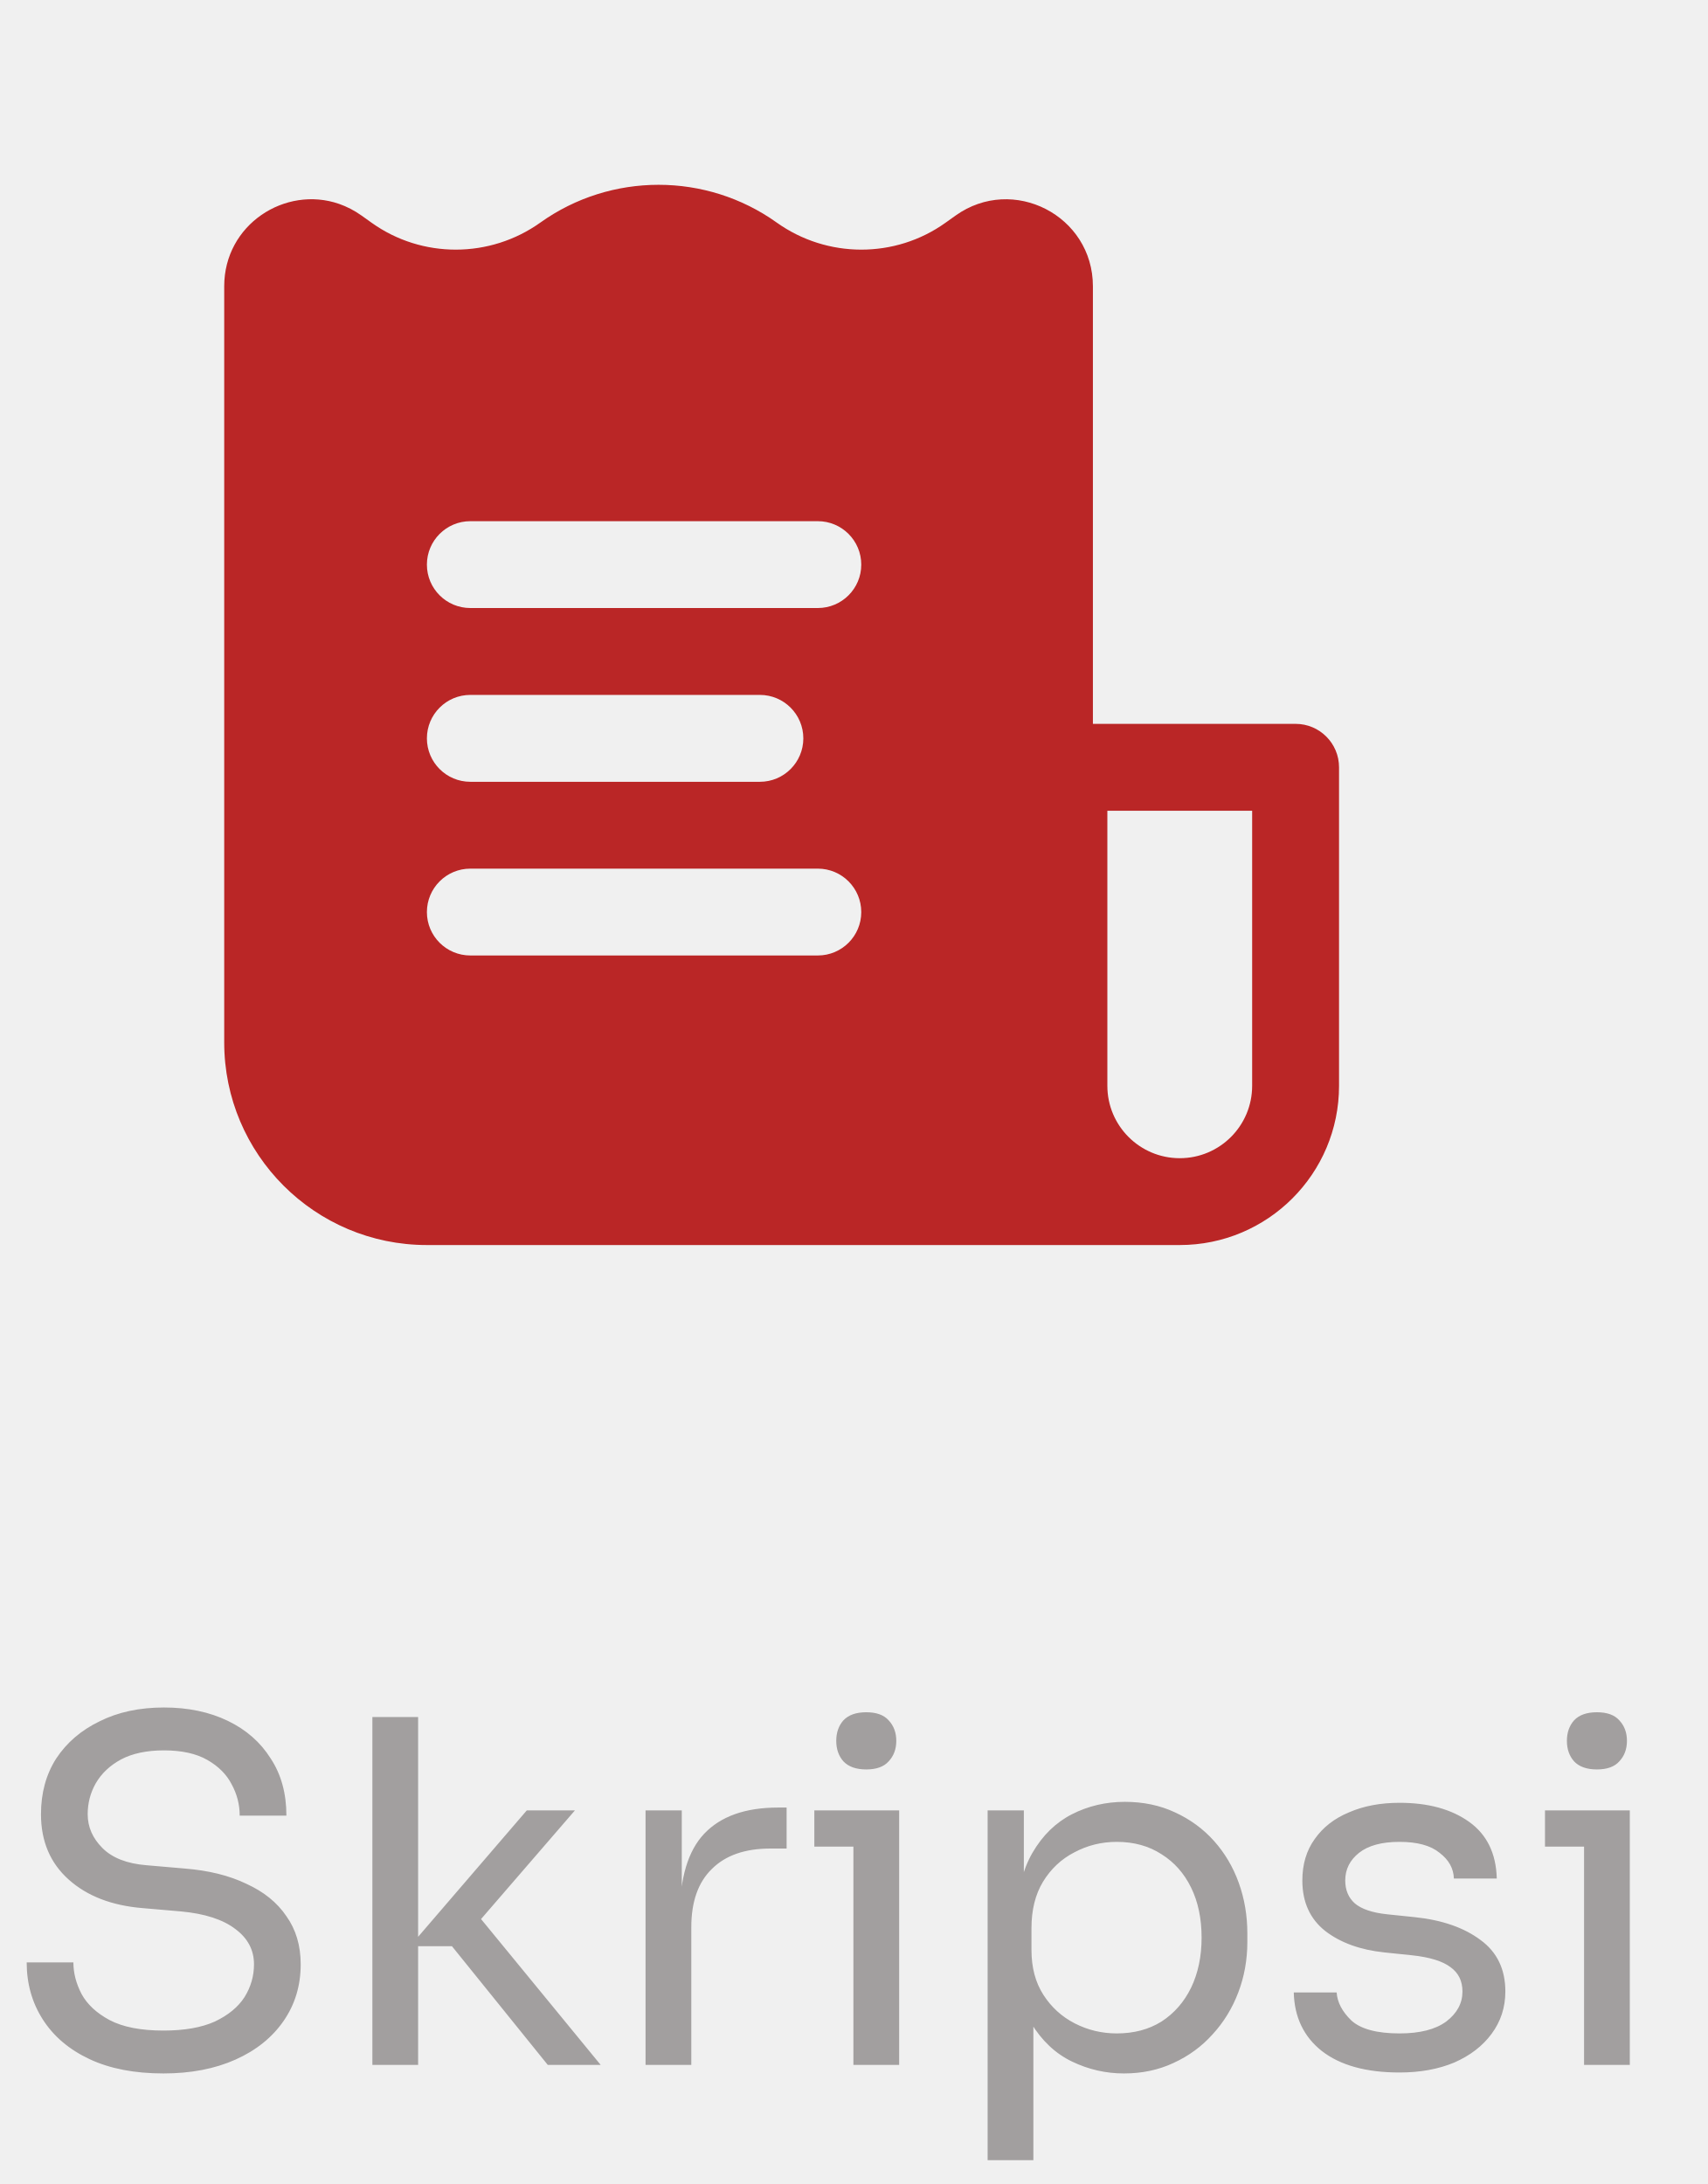
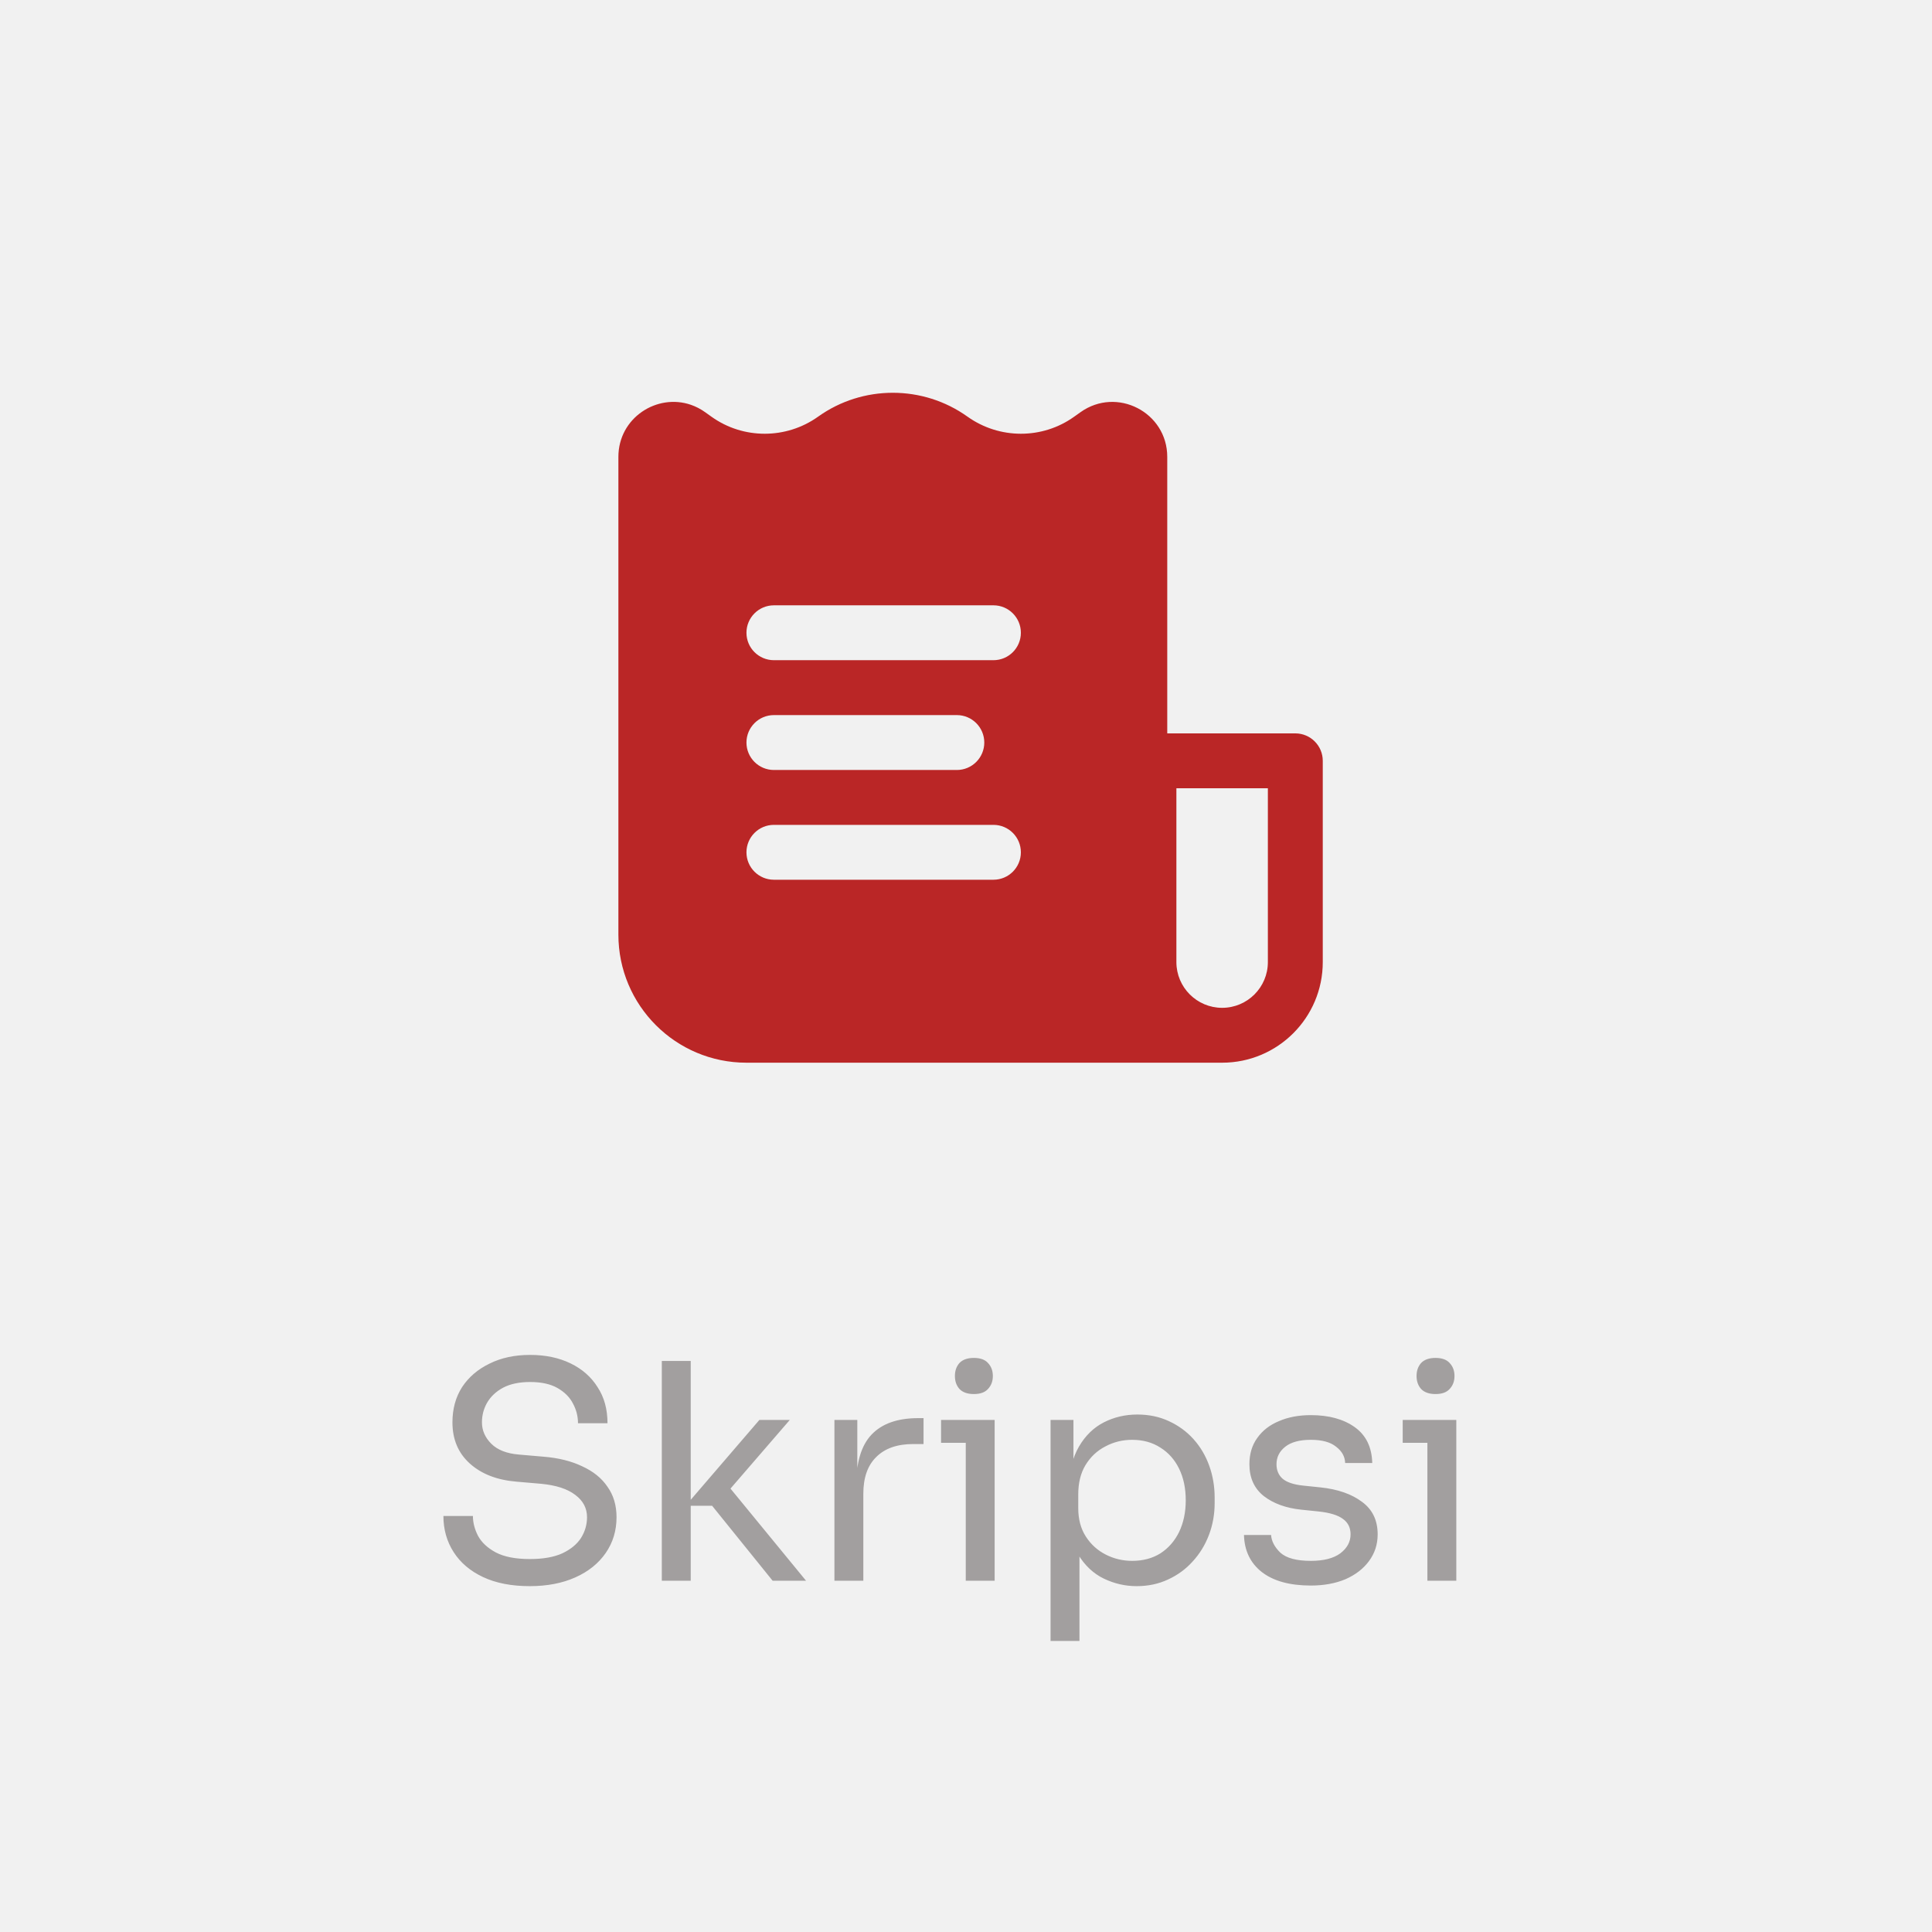
- <svg xmlns="http://www.w3.org/2000/svg" width="43" height="55" viewBox="0 0 43 55" fill="none">
-   <path d="M4.116 52.216C3.388 52.216 2.768 52.096 2.256 51.856C1.744 51.616 1.352 51.284 1.08 50.86C0.808 50.436 0.672 49.956 0.672 49.42H1.848C1.848 49.684 1.916 49.948 2.052 50.212C2.196 50.476 2.432 50.696 2.76 50.872C3.096 51.048 3.548 51.136 4.116 51.136C4.644 51.136 5.076 51.06 5.412 50.908C5.748 50.748 5.996 50.544 6.156 50.296C6.316 50.04 6.396 49.764 6.396 49.468C6.396 49.108 6.24 48.812 5.928 48.58C5.616 48.34 5.16 48.192 4.56 48.136L3.588 48.052C2.812 47.988 2.192 47.748 1.728 47.332C1.264 46.916 1.032 46.368 1.032 45.688C1.032 45.152 1.16 44.684 1.416 44.284C1.68 43.884 2.044 43.572 2.508 43.348C2.972 43.116 3.512 43 4.128 43C4.736 43 5.272 43.112 5.736 43.336C6.2 43.56 6.56 43.876 6.816 44.284C7.08 44.684 7.212 45.164 7.212 45.724H6.036C6.036 45.444 5.968 45.18 5.832 44.932C5.704 44.684 5.5 44.48 5.22 44.32C4.94 44.16 4.576 44.08 4.128 44.08C3.696 44.08 3.336 44.156 3.048 44.308C2.768 44.46 2.556 44.66 2.412 44.908C2.276 45.148 2.208 45.408 2.208 45.688C2.208 46.008 2.332 46.292 2.58 46.54C2.828 46.788 3.196 46.932 3.684 46.972L4.656 47.056C5.256 47.104 5.772 47.232 6.204 47.44C6.644 47.64 6.98 47.912 7.212 48.256C7.452 48.592 7.572 48.996 7.572 49.468C7.572 50.004 7.428 50.48 7.14 50.896C6.852 51.312 6.448 51.636 5.928 51.868C5.408 52.1 4.804 52.216 4.116 52.216ZM13.793 52L11.381 49.012H10.325L13.265 45.592H14.477L11.813 48.676L11.897 48.064L15.125 52H13.793ZM9.377 52V43.24H10.529V52H9.377ZM16.256 52V45.592H17.168V48.232H17.12C17.12 47.296 17.324 46.612 17.732 46.18C18.148 45.74 18.768 45.52 19.592 45.52H19.808V46.552H19.4C18.76 46.552 18.268 46.724 17.924 47.068C17.58 47.404 17.408 47.892 17.408 48.532V52H16.256ZM21.49 52V45.592H22.642V52H21.49ZM20.506 46.504V45.592H22.642V46.504H20.506ZM21.814 44.56C21.558 44.56 21.366 44.492 21.238 44.356C21.118 44.22 21.058 44.048 21.058 43.84C21.058 43.632 21.118 43.46 21.238 43.324C21.366 43.188 21.558 43.12 21.814 43.12C22.07 43.12 22.258 43.188 22.378 43.324C22.506 43.46 22.57 43.632 22.57 43.84C22.57 44.048 22.506 44.22 22.378 44.356C22.258 44.492 22.07 44.56 21.814 44.56ZM24.87 54.4V45.592H25.782V48.364L25.566 48.34C25.606 47.652 25.75 47.092 25.998 46.66C26.254 46.22 26.586 45.896 26.994 45.688C27.402 45.48 27.846 45.376 28.326 45.376C28.79 45.376 29.21 45.464 29.586 45.64C29.97 45.816 30.298 46.056 30.57 46.36C30.842 46.664 31.05 47.016 31.194 47.416C31.338 47.816 31.41 48.24 31.41 48.688V48.904C31.41 49.352 31.334 49.776 31.182 50.176C31.03 50.576 30.814 50.928 30.534 51.232C30.262 51.536 29.934 51.776 29.55 51.952C29.174 52.128 28.758 52.216 28.302 52.216C27.846 52.216 27.41 52.116 26.994 51.916C26.578 51.716 26.234 51.392 25.962 50.944C25.69 50.496 25.534 49.908 25.494 49.18L26.022 50.14V54.4H24.87ZM28.122 51.208C28.554 51.208 28.93 51.108 29.25 50.908C29.57 50.7 29.818 50.416 29.994 50.056C30.17 49.688 30.258 49.268 30.258 48.796C30.258 48.316 30.17 47.896 29.994 47.536C29.818 47.176 29.57 46.896 29.25 46.696C28.93 46.488 28.554 46.384 28.122 46.384C27.738 46.384 27.382 46.472 27.054 46.648C26.726 46.816 26.462 47.064 26.262 47.392C26.07 47.712 25.974 48.1 25.974 48.556V49.108C25.974 49.548 26.074 49.924 26.274 50.236C26.474 50.548 26.738 50.788 27.066 50.956C27.394 51.124 27.746 51.208 28.122 51.208ZM35.243 52.192C34.403 52.192 33.751 52.012 33.287 51.652C32.831 51.292 32.595 50.8 32.579 50.176H33.659C33.675 50.424 33.799 50.66 34.031 50.884C34.271 51.1 34.675 51.208 35.243 51.208C35.755 51.208 36.147 51.108 36.419 50.908C36.691 50.7 36.827 50.448 36.827 50.152C36.827 49.888 36.727 49.684 36.527 49.54C36.327 49.388 36.003 49.288 35.555 49.24L34.859 49.168C34.251 49.104 33.755 48.924 33.371 48.628C32.987 48.324 32.795 47.9 32.795 47.356C32.795 46.948 32.899 46.6 33.107 46.312C33.315 46.016 33.603 45.792 33.971 45.64C34.339 45.48 34.763 45.4 35.243 45.4C35.963 45.4 36.547 45.56 36.995 45.88C37.443 46.2 37.675 46.676 37.691 47.308H36.611C36.603 47.052 36.483 46.836 36.251 46.66C36.027 46.476 35.691 46.384 35.243 46.384C34.795 46.384 34.455 46.476 34.223 46.66C33.991 46.844 33.875 47.076 33.875 47.356C33.875 47.596 33.955 47.788 34.115 47.932C34.283 48.076 34.555 48.168 34.931 48.208L35.627 48.28C36.315 48.352 36.867 48.544 37.283 48.856C37.699 49.16 37.907 49.592 37.907 50.152C37.907 50.552 37.791 50.908 37.559 51.22C37.335 51.524 37.023 51.764 36.623 51.94C36.223 52.108 35.763 52.192 35.243 52.192ZM39.889 52V45.592H41.041V52H39.889ZM38.905 46.504V45.592H41.041V46.504H38.905ZM40.213 44.56C39.957 44.56 39.765 44.492 39.637 44.356C39.517 44.22 39.457 44.048 39.457 43.84C39.457 43.632 39.517 43.46 39.637 43.324C39.765 43.188 39.957 43.12 40.213 43.12C40.469 43.12 40.657 43.188 40.777 43.324C40.905 43.46 40.969 43.632 40.969 43.84C40.969 44.048 40.905 44.22 40.777 44.356C40.657 44.492 40.469 44.56 40.213 44.56Z" fill="#A29F9F" />
-   <path fill-rule="evenodd" clip-rule="evenodd" d="M29.708 31.354H10.75C7.931 31.354 5.646 29.069 5.646 26.25V7.209C5.646 5.652 7.186 4.665 8.54 5.135C8.734 5.203 8.924 5.3 9.105 5.429L9.36 5.611C10.626 6.515 12.338 6.511 13.607 5.605C15.382 4.337 17.785 4.337 19.559 5.605C20.829 6.511 22.541 6.515 23.807 5.611L24.062 5.429C25.51 4.395 27.521 5.43 27.521 7.209V18.229H32.625C33.229 18.229 33.719 18.719 33.719 19.323V27.344C33.719 29.559 31.923 31.354 29.708 31.354ZM27.885 20.417V27.344C27.885 28.351 28.702 29.167 29.708 29.167C30.715 29.167 31.531 28.351 31.531 27.344V20.417H27.885ZM21.688 14.219C21.688 13.615 21.198 13.125 20.594 13.125H11.844C11.24 13.125 10.75 13.615 10.75 14.219C10.75 14.823 11.24 15.312 11.844 15.312H20.594C21.198 15.312 21.688 14.823 21.688 14.219ZM20.229 18.594C20.229 17.99 19.739 17.5 19.135 17.5H11.844C11.24 17.5 10.75 17.99 10.75 18.594C10.75 19.198 11.24 19.688 11.844 19.688H19.135C19.739 19.688 20.229 19.198 20.229 18.594ZM20.594 21.875C21.198 21.875 21.688 22.365 21.688 22.969C21.688 23.573 21.198 24.062 20.594 24.062H11.844C11.24 24.062 10.75 23.573 10.75 22.969C10.75 22.365 11.24 21.875 11.844 21.875H20.594Z" fill="#BA2626" />
+ <svg xmlns="http://www.w3.org/2000/svg" width="77" height="77" viewBox="0 0 77 77" fill="none">
+   <rect width="77" height="77" fill="white" fill-opacity="0.1" />
+   <path d="M21.116 63.216C20.388 63.216 19.768 63.096 19.256 62.856C18.744 62.616 18.352 62.284 18.08 61.86C17.808 61.436 17.672 60.956 17.672 60.42H18.848C18.848 60.684 18.916 60.948 19.052 61.212C19.196 61.476 19.432 61.696 19.76 61.872C20.096 62.048 20.548 62.136 21.116 62.136C21.644 62.136 22.076 62.06 22.412 61.908C22.748 61.748 22.996 61.544 23.156 61.296C23.316 61.04 23.396 60.764 23.396 60.468C23.396 60.108 23.24 59.812 22.928 59.58C22.616 59.34 22.16 59.192 21.56 59.136L20.588 59.052C19.812 58.988 19.192 58.748 18.728 58.332C18.264 57.916 18.032 57.368 18.032 56.688C18.032 56.152 18.16 55.684 18.416 55.284C18.68 54.884 19.044 54.572 19.508 54.348C19.972 54.116 20.512 54 21.128 54C21.736 54 22.272 54.112 22.736 54.336C23.2 54.56 23.56 54.876 23.816 55.284C24.08 55.684 24.212 56.164 24.212 56.724H23.036C23.036 56.444 22.968 56.18 22.832 55.932C22.704 55.684 22.5 55.48 22.22 55.32C21.94 55.16 21.576 55.08 21.128 55.08C20.696 55.08 20.336 55.156 20.048 55.308C19.768 55.46 19.556 55.66 19.412 55.908C19.276 56.148 19.208 56.408 19.208 56.688C19.208 57.008 19.332 57.292 19.58 57.54C19.828 57.788 20.196 57.932 20.684 57.972L21.656 58.056C22.256 58.104 22.772 58.232 23.204 58.44C23.644 58.64 23.98 58.912 24.212 59.256C24.452 59.592 24.572 59.996 24.572 60.468C24.572 61.004 24.428 61.48 24.14 61.896C23.852 62.312 23.448 62.636 22.928 62.868C22.408 63.1 21.804 63.216 21.116 63.216ZM30.793 63L28.381 60.012H27.325L30.265 56.592H31.477L28.813 59.676L28.897 59.064L32.125 63H30.793ZM26.377 63V54.24H27.529V63H26.377ZM33.256 63V56.592H34.168V59.232H34.12C34.12 58.296 34.324 57.612 34.732 57.18C35.148 56.74 35.768 56.52 36.592 56.52H36.808V57.552H36.4C35.76 57.552 35.268 57.724 34.924 58.068C34.58 58.404 34.408 58.892 34.408 59.532V63H33.256ZM38.49 63V56.592H39.642V63H38.49ZM37.506 57.504V56.592H39.642V57.504H37.506ZM38.814 55.56C38.558 55.56 38.366 55.492 38.238 55.356C38.118 55.22 38.058 55.048 38.058 54.84C38.058 54.632 38.118 54.46 38.238 54.324C38.366 54.188 38.558 54.12 38.814 54.12C39.07 54.12 39.258 54.188 39.378 54.324C39.506 54.46 39.57 54.632 39.57 54.84C39.57 55.048 39.506 55.22 39.378 55.356C39.258 55.492 39.07 55.56 38.814 55.56ZM41.87 65.4V56.592H42.782V59.364L42.566 59.34C42.606 58.652 42.75 58.092 42.998 57.66C43.254 57.22 43.586 56.896 43.994 56.688C44.402 56.48 44.846 56.376 45.326 56.376C45.79 56.376 46.21 56.464 46.586 56.64C46.97 56.816 47.298 57.056 47.57 57.36C47.842 57.664 48.05 58.016 48.194 58.416C48.338 58.816 48.41 59.24 48.41 59.688V59.904C48.41 60.352 48.334 60.776 48.182 61.176C48.03 61.576 47.814 61.928 47.534 62.232C47.262 62.536 46.934 62.776 46.55 62.952C46.174 63.128 45.758 63.216 45.302 63.216C44.846 63.216 44.41 63.116 43.994 62.916C43.578 62.716 43.234 62.392 42.962 61.944C42.69 61.496 42.534 60.908 42.494 60.18L43.022 61.14V65.4H41.87ZM45.122 62.208C45.554 62.208 45.93 62.108 46.25 61.908C46.57 61.7 46.818 61.416 46.994 61.056C47.17 60.688 47.258 60.268 47.258 59.796C47.258 59.316 47.17 58.896 46.994 58.536C46.818 58.176 46.57 57.896 46.25 57.696C45.93 57.488 45.554 57.384 45.122 57.384C44.738 57.384 44.382 57.472 44.054 57.648C43.726 57.816 43.462 58.064 43.262 58.392C43.07 58.712 42.974 59.1 42.974 59.556V60.108C42.974 60.548 43.074 60.924 43.274 61.236C43.474 61.548 43.738 61.788 44.066 61.956C44.394 62.124 44.746 62.208 45.122 62.208ZM52.243 63.192C51.403 63.192 50.751 63.012 50.287 62.652C49.831 62.292 49.595 61.8 49.579 61.176H50.659C50.675 61.424 50.799 61.66 51.031 61.884C51.271 62.1 51.675 62.208 52.243 62.208C52.755 62.208 53.147 62.108 53.419 61.908C53.691 61.7 53.827 61.448 53.827 61.152C53.827 60.888 53.727 60.684 53.527 60.54C53.327 60.388 53.003 60.288 52.555 60.24L51.859 60.168C51.251 60.104 50.755 59.924 50.371 59.628C49.987 59.324 49.795 58.9 49.795 58.356C49.795 57.948 49.899 57.6 50.107 57.312C50.315 57.016 50.603 56.792 50.971 56.64C51.339 56.48 51.763 56.4 52.243 56.4C52.963 56.4 53.547 56.56 53.995 56.88C54.443 57.2 54.675 57.676 54.691 58.308H53.611C53.603 58.052 53.483 57.836 53.251 57.66C53.027 57.476 52.691 57.384 52.243 57.384C51.795 57.384 51.455 57.476 51.223 57.66C50.991 57.844 50.875 58.076 50.875 58.356C50.875 58.596 50.955 58.788 51.115 58.932C51.283 59.076 51.555 59.168 51.931 59.208L52.627 59.28C53.315 59.352 53.867 59.544 54.283 59.856C54.699 60.16 54.907 60.592 54.907 61.152C54.907 61.552 54.791 61.908 54.559 62.22C54.335 62.524 54.023 62.764 53.623 62.94C53.223 63.108 52.763 63.192 52.243 63.192ZM56.889 63V56.592H58.041V63H56.889ZM55.905 57.504V56.592H58.041V57.504H55.905ZM57.213 55.56C56.957 55.56 56.765 55.492 56.637 55.356C56.517 55.22 56.457 55.048 56.457 54.84C56.457 54.632 56.517 54.46 56.637 54.324C56.765 54.188 56.957 54.12 57.213 54.12C57.469 54.12 57.657 54.188 57.777 54.324C57.905 54.46 57.969 54.632 57.969 54.84C57.969 55.048 57.905 55.22 57.777 55.356C57.657 55.492 57.469 55.56 57.213 55.56Z" fill="#A29F9F" />
+   <path fill-rule="evenodd" clip-rule="evenodd" d="M48.708 42.354H29.75C26.931 42.354 24.646 40.069 24.646 37.25V18.209C24.646 16.652 26.186 15.665 27.54 16.135C27.734 16.203 27.924 16.299 28.105 16.429L28.36 16.611C29.626 17.515 31.338 17.511 32.607 16.605C34.382 15.337 36.784 15.337 38.559 16.605C39.829 17.511 41.541 17.515 42.806 16.611L43.062 16.429C44.51 15.395 46.521 16.43 46.521 18.209V29.229H51.625C52.229 29.229 52.719 29.719 52.719 30.323V38.344C52.719 40.559 50.923 42.354 48.708 42.354ZM46.885 31.417V38.344C46.885 39.35 47.702 40.167 48.708 40.167C49.715 40.167 50.531 39.35 50.531 38.344V31.417H46.885ZM40.687 25.219C40.687 24.615 40.198 24.125 39.594 24.125H30.844C30.24 24.125 29.75 24.615 29.75 25.219C29.75 25.823 30.24 26.312 30.844 26.312H39.594C40.198 26.312 40.687 25.823 40.687 25.219ZM39.229 29.594C39.229 28.99 38.739 28.5 38.135 28.5H30.844C30.24 28.5 29.75 28.99 29.75 29.594C29.75 30.198 30.24 30.688 30.844 30.688H38.135C38.739 30.688 39.229 30.198 39.229 29.594ZM39.594 32.875C40.198 32.875 40.687 33.365 40.687 33.969C40.687 34.573 40.198 35.062 39.594 35.062H30.844C30.24 35.062 29.75 34.573 29.75 33.969C29.75 33.365 30.24 32.875 30.844 32.875H39.594Z" fill="#BA2626" />
</svg>
